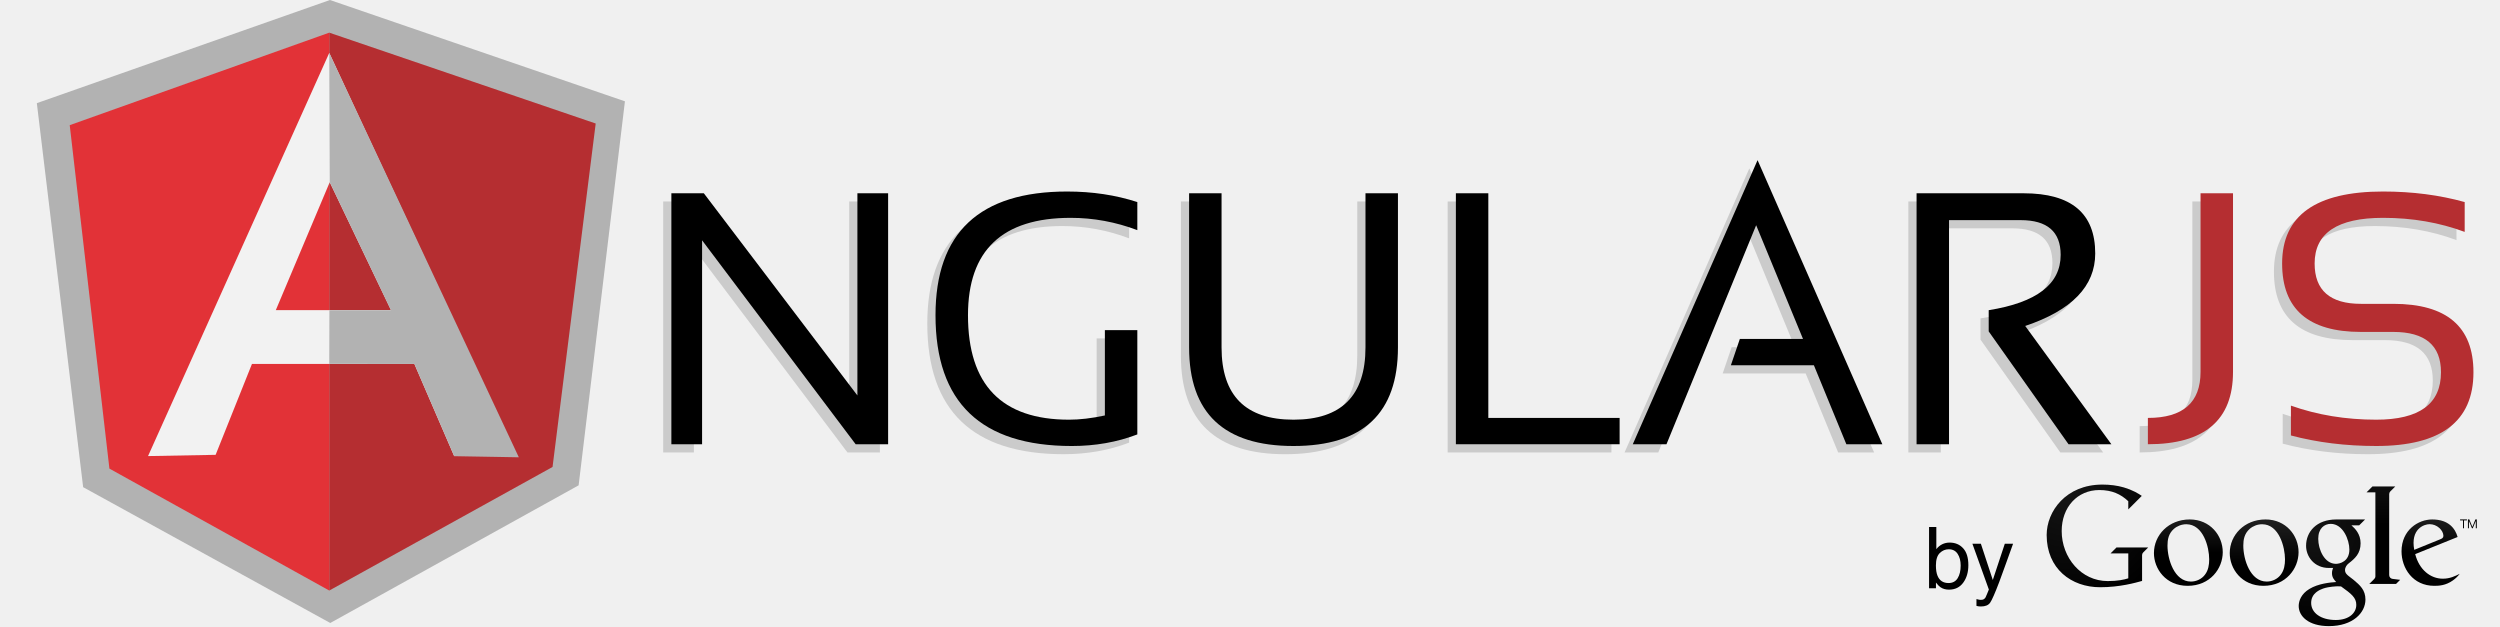
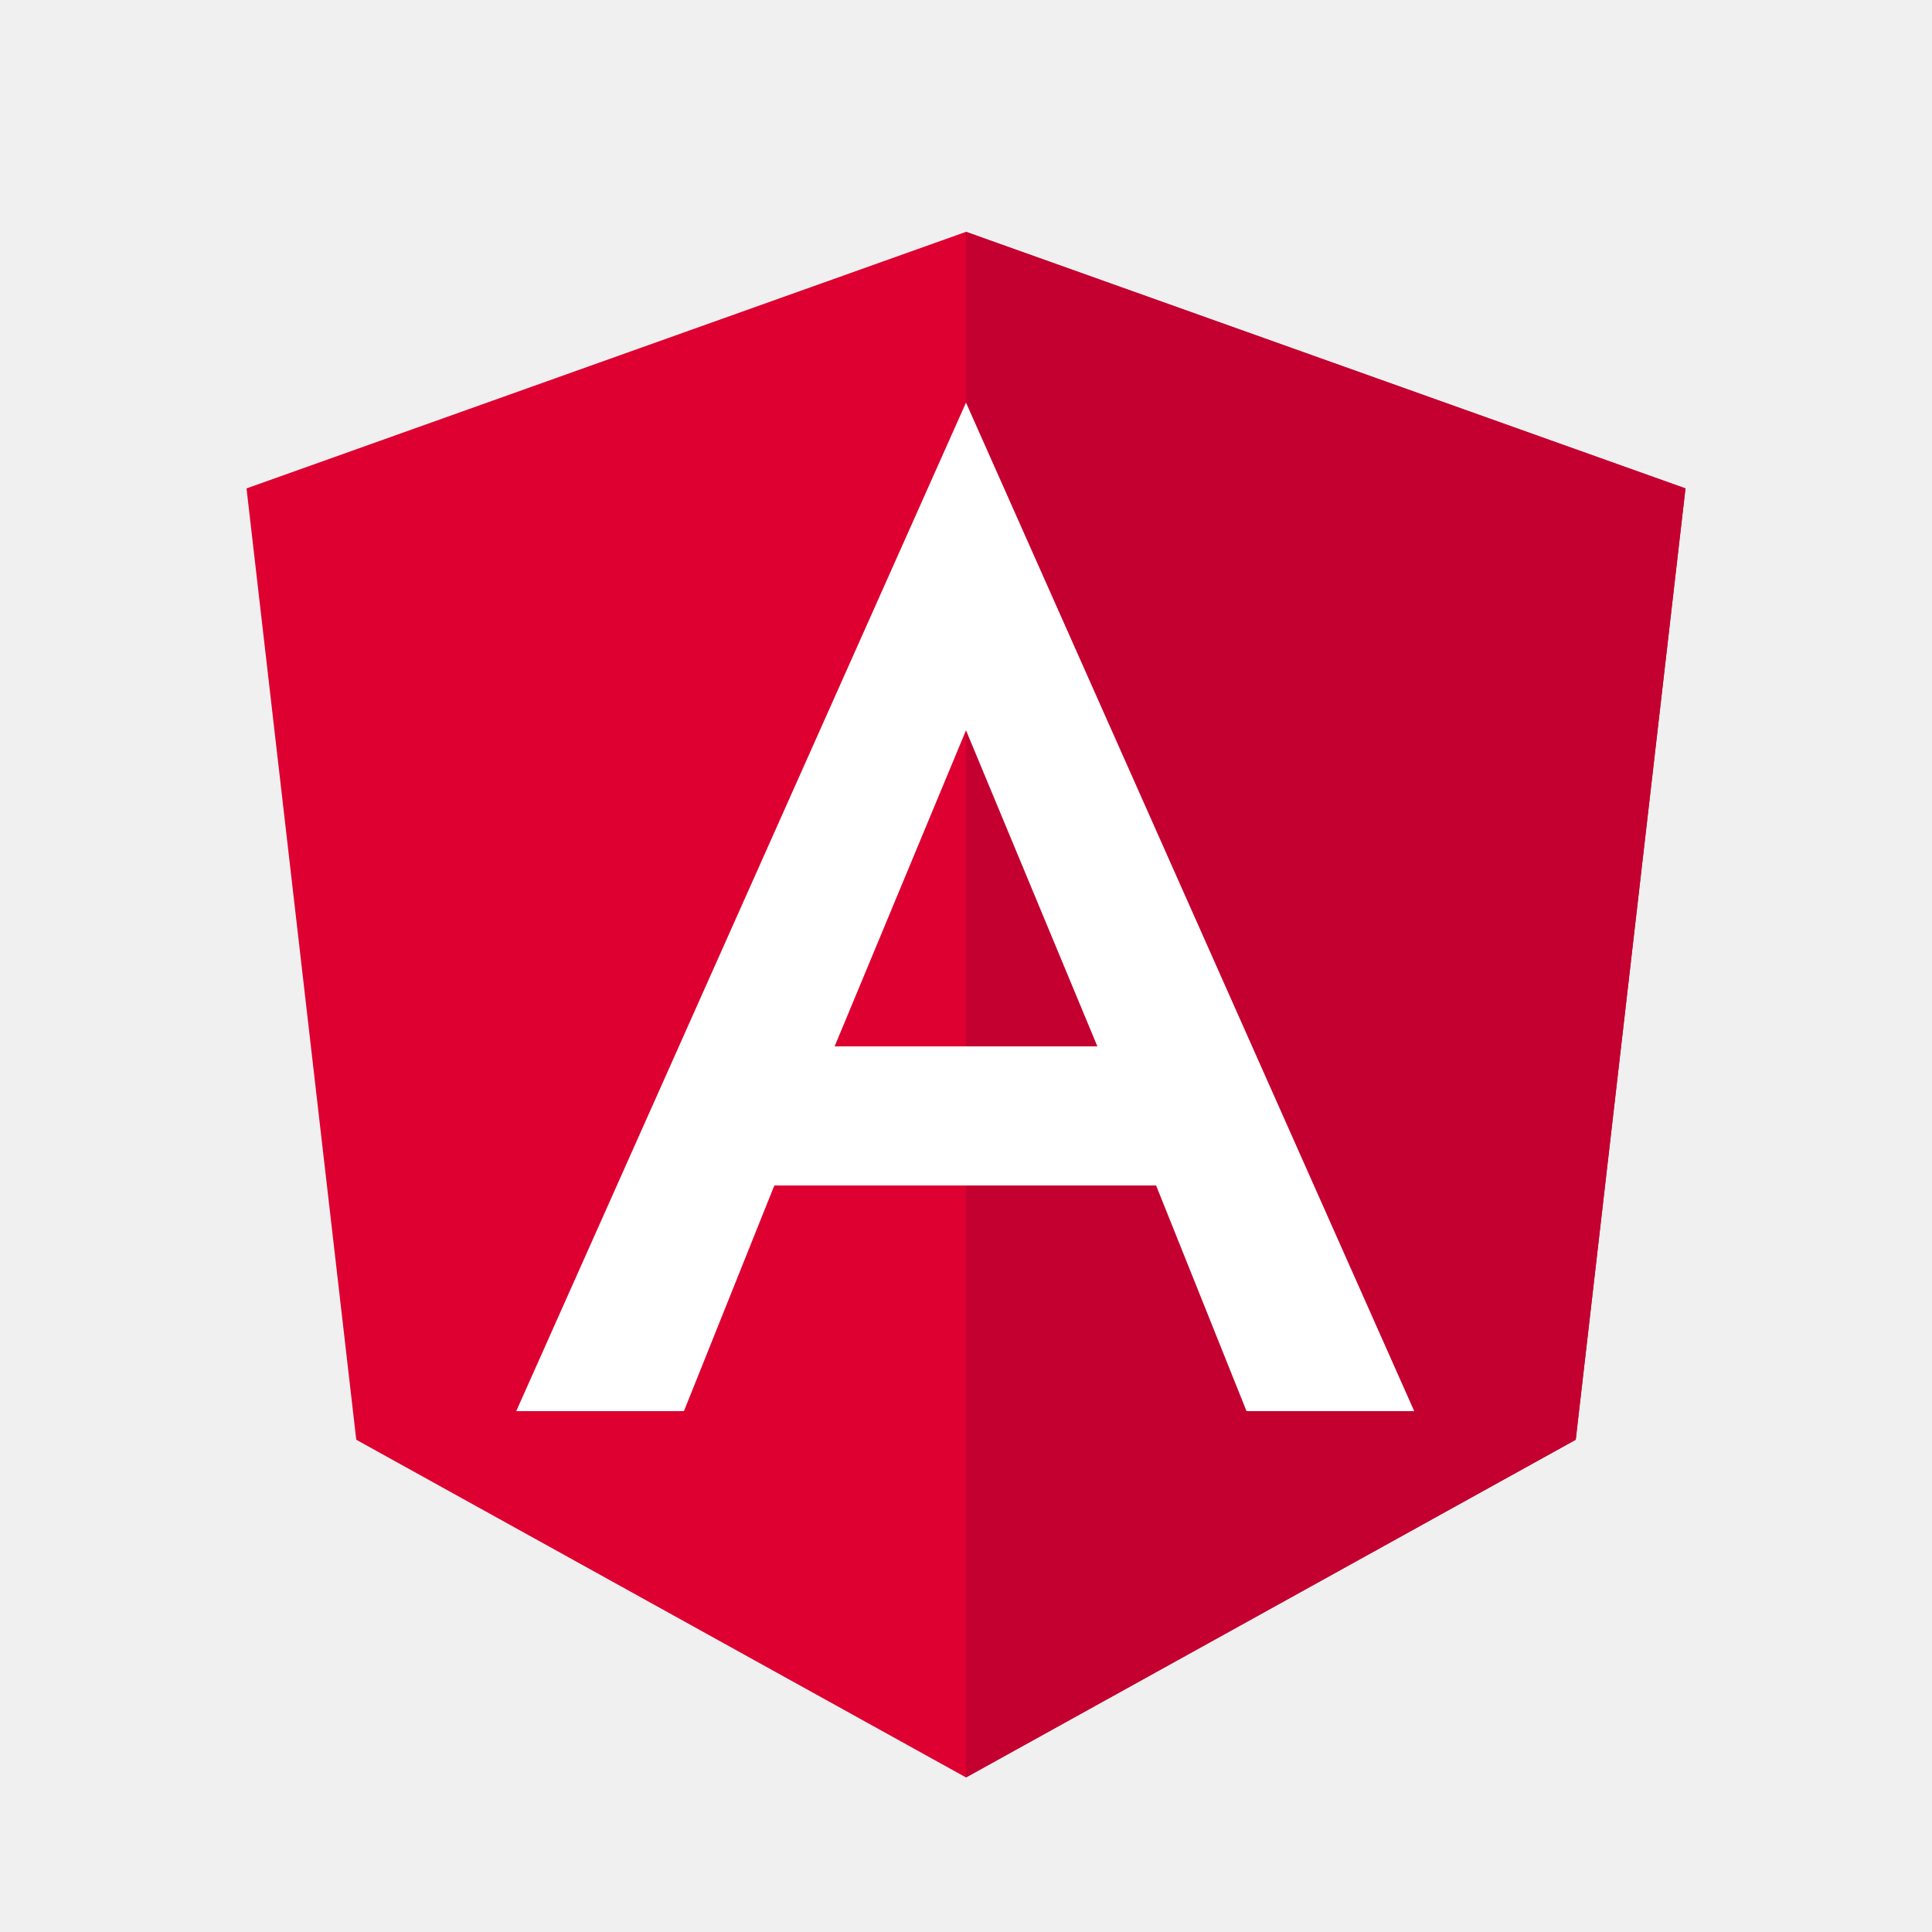
- <svg xmlns="http://www.w3.org/2000/svg" enable-background="new 0 0 543 135.992" id="Layer_1" version="1.1" viewBox="0 0 543 135.992" xml:space="preserve">
+ <svg xmlns="http://www.w3.org/2000/svg" version="1.1" id="Layer_1" x="0px" y="0px" viewBox="0 0 250 250" style="enable-background:new 0 0 250 250;" xml:space="preserve">
+   <style type="text/css">
+ 	.st0{fill:#DD0031;}
+ 	.st1{fill:#C3002F;}
+ 	.st2{fill:#FFFFFF;}
+ </style>
  <g>
-     <path d="M144.039,98.272V43.761h7.051l33.357,43.912V43.761h6.669v54.511h-7.051l-33.354-44.298v44.298   L144.039,98.272L144.039,98.272z" fill="#CBCBCB" />
-     <path d="M245.245,96.138c-4.395,1.68-9.137,2.516-14.219,2.516c-19.743,0-29.618-9.465-29.618-28.4   c0-17.916,9.53-26.876,28.587-26.876c5.467,0,10.551,0.765,15.25,2.291v6.098c-4.698-1.779-9.53-2.67-14.488-2.67   c-14.864,0-22.294,7.054-22.294,21.156c0,15.12,7.314,22.683,21.956,22.683c2.335,0,4.927-0.307,7.775-0.918V73.493h7.051   L245.245,96.138L245.245,96.138z" fill="#CBCBCB" />
-     <path d="M256.491,77.231V43.765h7.047v33.466c0,10.47,5.211,15.711,15.633,15.711   c10.418,0,15.628-5.241,15.628-15.711V43.765h7.051v33.466c0,14.287-7.561,21.427-22.679,21.427   C264.051,98.657,256.491,91.518,256.491,77.231L256.491,77.231z" fill="#CBCBCB" />
-     <path d="M321.48,43.762v48.795H350v5.716h-35.568V43.762L321.48,43.762L321.48,43.762z" fill="#CBCBCB" />
-     <path d="M360.175,98.274h-7.319l27.102-61.702l27.102,61.702h-7.812l-7.056-17.155h-18.025l1.943-5.713h13.723   l-10.179-24.705L360.175,98.274z" fill="#CBCBCB" />
-     <path d="M414.494,98.273V43.762h23.252c10.371,0,15.555,4.36,15.555,13.075c0,7.092-5.068,12.34-15.209,15.742   l18.716,25.695h-9.302l-17.343-24.51v-4.61c10.418-1.656,15.625-5.658,15.625-12.009c0-5.03-2.896-7.55-8.687-7.55h-15.556v48.679   h-7.051V98.273z" fill="#CBCBCB" />
-     <path d="M483.226,43.762v38.807c0,10.47-6.162,15.704-18.49,15.704v-5.716c7.625,0,11.439-3.332,11.439-9.988   V43.762H483.226z" fill="#CBCBCB" />
-     <path d="M495.805,96.366v-6.481c5.72,2.031,11.893,3.053,18.528,3.053c9.377,0,14.069-3.432,14.069-10.298   c0-5.836-3.459-8.765-10.37-8.765h-7.018c-11.407,0-17.117-4.951-17.117-14.864c0-10.418,7.311-15.632,21.926-15.632   c6.35,0,12.257,0.768,17.725,2.291v6.481c-5.468-2.035-11.374-3.052-17.725-3.052c-9.913,0-14.867,3.305-14.867,9.912   c0,5.842,3.353,8.765,10.059,8.765h7.018c11.609,0,17.421,4.959,17.421,14.864c0,10.677-7.037,16.015-21.12,16.015   C507.698,98.654,501.525,97.889,495.805,96.366L495.805,96.366z" fill="#CBCBCB" />
-     <path d="M145.823,96.492V41.981h7.051l33.354,43.912V41.981h6.672v54.511h-7.051l-33.357-44.298v44.298H145.823z" />
-     <path d="M247.028,94.356c-4.395,1.68-9.134,2.517-14.218,2.517c-19.743,0-29.618-9.465-29.618-28.4   c0-17.916,9.53-26.876,28.59-26.876c5.463,0,10.548,0.765,15.246,2.291v6.098c-4.698-1.779-9.53-2.67-14.485-2.67   c-14.864,0-22.297,7.054-22.297,21.156c0,15.12,7.318,22.684,21.956,22.684c2.336,0,4.931-0.305,7.778-0.919V71.712h7.048   L247.028,94.356L247.028,94.356z" />
-     <path d="M258.274,75.449v-33.47h7.048v33.47c0,10.469,5.21,15.707,15.631,15.707c10.418,0,15.63-5.238,15.63-15.707v-33.47h7.051   v33.47c0,14.286-7.561,21.423-22.681,21.423C265.834,96.872,258.274,89.735,258.274,75.449L258.274,75.449z" />
-     <path d="M323.265,41.978v48.795h28.515v5.716h-35.563V41.978L323.265,41.978L323.265,41.978z" />
-     <path d="M361.958,96.491h-7.317l27.102-61.706l27.1,61.706h-7.815l-7.051-17.155h-18.03l1.946-5.716h13.72l-10.176-24.705   L361.958,96.491z" />
-     <path d="M416.278,96.492V41.981h23.254c10.37,0,15.55,4.357,15.55,13.075c0,7.089-5.065,12.34-15.206,15.741l18.715,25.695h-9.305   l-17.34-24.51v-4.613c10.418-1.656,15.63-5.654,15.63-12.009c0-5.03-2.899-7.546-8.695-7.546h-15.553v48.679h-7.05V96.492z" />
-     <path d="M485.009,41.978v38.807c0,10.473-6.164,15.704-18.49,15.704v-5.716c7.624,0,11.439-3.333,11.439-9.988   V41.978H485.009z" fill="#B52E31" />
-     <path d="M497.587,94.583v-6.481c5.719,2.031,11.893,3.053,18.528,3.053c9.376,0,14.068-3.431,14.068-10.295   c0-5.839-3.459-8.765-10.37-8.765h-7.016c-11.409,0-17.119-4.954-17.119-14.867c0-10.418,7.308-15.632,21.926-15.632   c6.352,0,12.259,0.768,17.725,2.291v6.481c-5.466-2.035-11.373-3.053-17.725-3.053c-9.913,0-14.867,3.305-14.867,9.912   c0,5.842,3.35,8.766,10.06,8.766h7.016c11.61,0,17.421,4.958,17.421,14.867c0,10.674-7.037,16.011-21.119,16.011   C509.48,96.87,503.305,96.106,497.587,94.583L497.587,94.583z" fill="#B52E31" />
-     <path d="M418.991,127.765h1.498v-1.236c0.344,0.463,0.668,0.8,0.97,1.01c0.507,0.355,1.129,0.532,1.866,0.532   c1.316,0,2.346-0.505,3.089-1.516c0.741-1.011,1.113-2.28,1.113-3.807c0-1.612-0.376-2.832-1.126-3.659   c-0.752-0.827-1.732-1.241-2.94-1.241c-0.58,0-1.117,0.122-1.612,0.365c-0.496,0.244-0.922,0.597-1.278,1.06v-4.809h-1.579   L418.991,127.765L418.991,127.765z M423.224,126.637c-1.171,0-1.971-0.532-2.4-1.597c-0.229-0.565-0.344-1.302-0.344-2.211   c0-1.257,0.28-2.159,0.838-2.707c0.559-0.547,1.209-0.821,1.952-0.821c0.85,0,1.495,0.334,1.932,1.001s0.656,1.51,0.656,2.526   c0,1.143-0.218,2.063-0.656,2.761C424.763,126.288,424.103,126.637,423.224,126.637L423.224,126.637L423.224,126.637z    M432.836,125.972l-2.589-7.871h-1.841l3.573,9.947c-0.084,0.216-0.218,0.546-0.404,0.99s-0.295,0.69-0.325,0.738   c-0.096,0.144-0.215,0.265-0.355,0.365c-0.141,0.099-0.362,0.149-0.663,0.149c-0.096,0-0.207-0.009-0.332-0.027   c-0.126-0.018-0.331-0.066-0.614-0.144v1.48c0.18,0.048,0.332,0.081,0.456,0.099c0.123,0.018,0.299,0.027,0.528,0.027   c0.937,0,1.599-0.271,1.983-0.812c0.383-0.541,1.045-2.044,1.982-4.507c0.397-1.047,0.89-2.401,1.48-4.062   c0.788-2.208,1.296-3.623,1.525-4.242h-1.796L432.836,125.972L432.836,125.972z" />
-     <path d="M71.663,0L8,22.405l10.06,83.409l53.671,29.499l53.947-29.899l10.057-83.406L71.663,0z" fill="#B2B2B2" />
-     <path d="M129.385,26.828L71.515,7.094v121.17l48.498-26.84L129.385,26.828z" fill="#B52E31" />
-     <path d="M15.144,27.184l8.62,74.597l47.749,26.484V7.092L15.144,27.184z" fill="#E23237" />
-     <path d="M84.928,67.362L71.62,39.571L59.904,67.363h25.024V67.362z M90.002,79.049H54.725l-7.892,19.74   l-14.68,0.271l39.362-87.566l40.734,87.566H98.642L90.002,79.049z" fill="#F2F2F2" />
-     <path d="M71.515,11.494L71.62,39.57l13.295,27.814h-13.37l-0.03,11.647l18.487,0.018l8.641,20.015l14.047,0.261   L71.515,11.494z" fill="#B2B2B2" />
-   </g>
-   <g>
-     <g>
-       <path d="M475.155,127.242c-4.774,0-7.32-3.732-7.32-7.101c0-3.941,3.209-7.312,7.772-7.312c4.414,0,7.175,3.46,7.175,7.101    C482.782,123.48,480.052,127.242,475.155,127.242z M478.937,124.795c0.723-0.95,0.9-2.136,0.9-3.31    c0-2.62-1.261-7.625-4.978-7.625c-0.992,0-1.979,0.385-2.699,1.014c-1.171,1.041-1.382,2.35-1.382,3.632    c0,2.953,1.471,7.811,5.095,7.811C477.049,126.318,478.246,125.753,478.937,124.795z" />
-       <linearGradient gradientTransform="matrix(1 0 0 -1 0 175.89)" gradientUnits="userSpaceOnUse" id="SVGID_1_" x1="475.308" x2="475.308" y1="65.419" y2="55.926">
-         <stop offset="0" style="stop-color:#FFFFFF;stop-opacity:0.15" />
-         <stop offset="1" style="stop-color:#FFFFFF;stop-opacity:0" />
-       </linearGradient>
-       <path d="M475.155,127.242c-4.774,0-7.32-3.732-7.32-7.101c0-3.941,3.209-7.312,7.772-7.312    c4.414,0,7.175,3.46,7.175,7.101C482.782,123.48,480.052,127.242,475.155,127.242z M478.937,124.795    c0.723-0.95,0.9-2.136,0.9-3.31c0-2.62-1.261-7.625-4.978-7.625c-0.992,0-1.979,0.385-2.699,1.014    c-1.171,1.041-1.382,2.35-1.382,3.632c0,2.953,1.471,7.811,5.095,7.811C477.049,126.318,478.246,125.753,478.937,124.795z" fill="url(#SVGID_1_)" />
-     </g>
-     <g>
-       <path d="M520.425,126.825l0.889-0.887l-1.656-0.206c-0.42-0.051-0.726-0.401-0.726-0.83v-17.589c0-0.217,0.086-0.419,0.229-0.564    l1.096-1.093h-4.962l-1.283,1.282h1.923v18.231c0,0.22-0.089,0.42-0.231,0.565l-1.094,1.092h5.815V126.825z" />
-       <linearGradient gradientTransform="matrix(1 0 0 -1 0 175.89)" gradientUnits="userSpaceOnUse" id="SVGID_2_" x1="517.663" x2="517.663" y1="73.833" y2="62.083">
-         <stop offset="0" style="stop-color:#FFFFFF;stop-opacity:0.15" />
-         <stop offset="1" style="stop-color:#FFFFFF;stop-opacity:0" />
-       </linearGradient>
-       <path d="M520.425,126.825l0.889-0.887l-1.656-0.206    c-0.42-0.051-0.726-0.401-0.726-0.83v-17.589c0-0.217,0.086-0.419,0.229-0.564l1.096-1.093h-4.962l-1.283,1.282h1.923v18.231    c0,0.22-0.089,0.42-0.231,0.565l-1.094,1.092h5.815V126.825z" enable-background="new    " fill="url(#SVGID_2_)" opacity="0.5" />
-     </g>
-     <g>
-       <path d="M530.578,125.692c-2.665,0-5.119-1.923-5.998-5.336l9.209-3.722c-0.496-1.775-1.892-3.804-5.524-3.804    c-2.995,0-6.652,2.278-6.652,6.921c0,3.657,2.449,7.492,7.117,7.492c0.969,0,2.483-0.061,4.027-1.17    c0.588-0.408,1.081-0.898,1.494-1.44C533.22,125.142,532.124,125.692,530.578,125.692z M527.712,113.846    c1.636,0,2.998,1.355,2.998,2.554c0,0.42-0.3,0.601-0.876,0.811l-5.462,2.214C523.525,114.914,526.472,113.846,527.712,113.846z" />
-       <linearGradient gradientTransform="matrix(1 0 0 -1 0 175.89)" gradientUnits="userSpaceOnUse" id="SVGID_3_" x1="527.932" x2="527.932" y1="65.419" y2="55.926">
-         <stop offset="0" style="stop-color:#FFFFFF;stop-opacity:0.15" />
-         <stop offset="1" style="stop-color:#FFFFFF;stop-opacity:0" />
-       </linearGradient>
-       <path d="M530.578,125.692c-2.665,0-5.119-1.923-5.998-5.336l9.209-3.722    c-0.496-1.775-1.892-3.804-5.524-3.804c-2.995,0-6.652,2.278-6.652,6.921c0,3.657,2.449,7.492,7.117,7.492    c0.969,0,2.483-0.061,4.027-1.17c0.588-0.408,1.081-0.898,1.494-1.44C533.22,125.142,532.124,125.692,530.578,125.692z     M527.712,113.846c1.636,0,2.998,1.355,2.998,2.554c0,0.42-0.3,0.601-0.876,0.811l-5.462,2.214    C523.525,114.914,526.472,113.846,527.712,113.846z" fill="url(#SVGID_3_)" />
-     </g>
-     <g>
-       <path d="M491.619,127.242c-4.774,0-7.318-3.732-7.318-7.101c0-3.941,3.206-7.312,7.77-7.312c4.415,0,7.177,3.46,7.177,7.101    C499.247,123.48,496.517,127.242,491.619,127.242z M495.402,124.795c0.723-0.95,0.901-2.136,0.901-3.31    c0-2.62-1.26-7.625-4.979-7.625c-0.991,0-1.977,0.385-2.699,1.014c-1.169,1.041-1.382,2.35-1.382,3.632    c0,2.953,1.471,7.811,5.094,7.811C493.514,126.318,494.711,125.753,495.402,124.795z" />
-       <linearGradient gradientTransform="matrix(1 0 0 -1 0 175.89)" gradientUnits="userSpaceOnUse" id="SVGID_4_" x1="491.774" x2="491.774" y1="65.304" y2="53.321">
-         <stop offset="0" style="stop-color:#FFFFFF;stop-opacity:0.15" />
-         <stop offset="1" style="stop-color:#FFFFFF;stop-opacity:0" />
-       </linearGradient>
-       <path d="M491.619,127.242c-4.774,0-7.318-3.732-7.318-7.101c0-3.941,3.206-7.312,7.77-7.312    c4.415,0,7.177,3.46,7.177,7.101C499.247,123.48,496.517,127.242,491.619,127.242z M495.402,124.795    c0.723-0.95,0.901-2.136,0.901-3.31c0-2.62-1.26-7.625-4.979-7.625c-0.991,0-1.977,0.385-2.699,1.014    c-1.169,1.041-1.382,2.35-1.382,3.632c0,2.953,1.471,7.811,5.094,7.811C493.514,126.318,494.711,125.753,495.402,124.795z" fill="url(#SVGID_4_)" />
-     </g>
-     <g>
-       <path d="M511.232,125.974l-1.092-0.846c-0.333-0.273-0.801-0.635-0.801-1.303c0-0.672,0.433-1.185,0.824-1.487    c1.306-1.015,2.556-2.097,2.556-4.337c0-2.039-1.23-3.229-1.996-3.901h1.695l1.274-1.271h-6.236c-4.356,0-6.574,2.714-6.574,5.724    c0,2.331,1.768,4.807,4.959,4.807c0.256,0,0.901,0,0.901,0c-0.115,0.323-0.236,0.689-0.236,1.11c0,0.938,0.442,1.427,0.905,1.947    c-1.368,0.09-3.92,0.351-5.802,1.5c-1.792,1.068-2.331,2.611-2.331,3.701c0,2.249,2.156,4.374,6.553,4.374    c5.224,0,7.943-2.913,7.943-5.765C513.774,128.126,512.566,127.099,511.232,125.974z M507.368,122.468    c-2.494,0-3.85-3.1-3.85-5.455c0-2.238,1.327-3.232,2.716-3.232c2.67,0,4.052,3.471,4.052,5.58    C510.286,121.965,508.196,122.468,507.368,122.468z M507.329,134.663c-3.246,0-5.346-1.553-5.346-3.71    c0-2.151,1.944-2.883,2.612-3.126c1.272-0.429,2.914-0.485,3.191-0.485c0.298,0,0.449,0.002,0.691,0.029    c2.312,1.65,3.311,2.462,3.311,4.01C511.788,133.11,510.237,134.663,507.329,134.663z" />
-       <radialGradient cx="879.744" cy="-100.552" gradientTransform="matrix(0.482 0 0 -0.482 78.2489 66.3183)" gradientUnits="userSpaceOnUse" id="SVGID_5_" r="44.922">
-         <stop offset="0" style="stop-color:#FFFFFF;stop-opacity:0.08" />
-         <stop offset="1" style="stop-color:#FFFFFF;stop-opacity:0" />
-       </radialGradient>
-       <path d="M511.232,125.974l-1.092-0.846c-0.333-0.273-0.801-0.635-0.801-1.303    c0-0.672,0.433-1.185,0.824-1.487c1.306-1.015,2.556-2.097,2.556-4.337c0-2.039-1.23-3.229-1.996-3.901h1.695l1.274-1.271h-6.236    c-4.356,0-6.574,2.714-6.574,5.724c0,2.331,1.768,4.807,4.959,4.807c0.256,0,0.901,0,0.901,0c-0.115,0.323-0.236,0.689-0.236,1.11    c0,0.938,0.442,1.427,0.905,1.947c-1.368,0.09-3.92,0.351-5.802,1.5c-1.792,1.068-2.331,2.611-2.331,3.701    c0,2.249,2.156,4.374,6.553,4.374c5.224,0,7.943-2.913,7.943-5.765C513.774,128.126,512.566,127.099,511.232,125.974z     M507.368,122.468c-2.494,0-3.85-3.1-3.85-5.455c0-2.238,1.327-3.232,2.716-3.232c2.67,0,4.052,3.471,4.052,5.58    C510.286,121.965,508.196,122.468,507.368,122.468z M507.329,134.663c-3.246,0-5.346-1.553-5.346-3.71    c0-2.151,1.944-2.883,2.612-3.126c1.272-0.429,2.914-0.485,3.191-0.485c0.298,0,0.449,0.002,0.691,0.029    c2.312,1.65,3.311,2.462,3.311,4.01C511.788,133.11,510.237,134.663,507.329,134.663z" fill="url(#SVGID_5_)" />
-     </g>
-     <g>
-       <path d="M459.698,118.912l-1.283,1.284h3.85v5.414c-0.884,0.288-2.305,0.6-4.458,0.6c-5.804,0-10.009-5.118-10.009-10.863    c0-5.238,3.447-8.912,8.178-8.912c2.746,0,4.663,0.891,6.289,2.434v1.77l2.929-2.93c-0.672-0.461-1.859-1.238-3.959-1.855    c-1.355-0.397-2.955-0.601-4.596-0.601c-7.94,0-12.103,5.831-12.103,10.951c0,7.358,5.381,11.343,11.606,11.343    c4.309,0,7.692-0.975,9.117-1.368v-5.608c0-0.218,0.086-0.423,0.228-0.563l1.098-1.096L459.698,118.912L459.698,118.912z" />
-       <radialGradient cx="769.421" cy="-84.682" gradientTransform="matrix(0.482 0 0 -0.482 78.2489 66.3183)" gradientUnits="userSpaceOnUse" id="SVGID_6_" r="50.041">
-         <stop offset="0" style="stop-color:#FFFFFF;stop-opacity:0.08" />
-         <stop offset="1" style="stop-color:#FFFFFF;stop-opacity:0" />
-       </radialGradient>
-       <path d="M459.698,118.912l-1.283,1.284h3.85v5.414c-0.884,0.288-2.305,0.6-4.458,0.6    c-5.804,0-10.009-5.118-10.009-10.863c0-5.238,3.447-8.912,8.178-8.912c2.746,0,4.663,0.891,6.289,2.434v1.77l2.929-2.93    c-0.672-0.461-1.859-1.238-3.959-1.855c-1.355-0.397-2.955-0.601-4.596-0.601c-7.94,0-12.103,5.831-12.103,10.951    c0,7.358,5.381,11.343,11.606,11.343c4.309,0,7.692-0.975,9.117-1.368v-5.608c0-0.218,0.086-0.423,0.228-0.563l1.098-1.096    L459.698,118.912L459.698,118.912z" fill="url(#SVGID_6_)" />
-     </g>
-     <g>
-       <g>
-         <path d="M534.326,113.034h0.641v1.71h0.214v-1.71h0.64v-0.215h-1.494L534.326,113.034L534.326,113.034z M537.662,112.819     l-0.665,1.627l-0.662-1.627h-0.3v1.925h0.214v-1.605l0.668,1.605h0.161l0.667-1.605v1.605h0.215v-1.925H537.662z" />
-       </g>
-     </g>
-     <rect fill="none" height="56.667" width="117.608" x="430.617" y="91.221" />
+     <polygon class="st0" points="125,30 125,30 125,30 31.9,63.2 46.1,186.3 125,230 125,230 125,230 203.9,186.3 218.1,63.2  " />
+     <polygon class="st1" points="125,30 125,52.2 125,52.1 125,153.4 125,153.4 125,230 125,230 203.9,186.3 218.1,63.2 125,30  " />
+     <path class="st2" d="M125,52.1L66.8,182.6h0h21.7h0l11.7-29.2h49.4l11.7,29.2h0h21.7h0L125,52.1L125,52.1L125,52.1L125,52.1   L125,52.1z M142,135.4H108l17-40.9L142,135.4z" />
  </g>
</svg>
